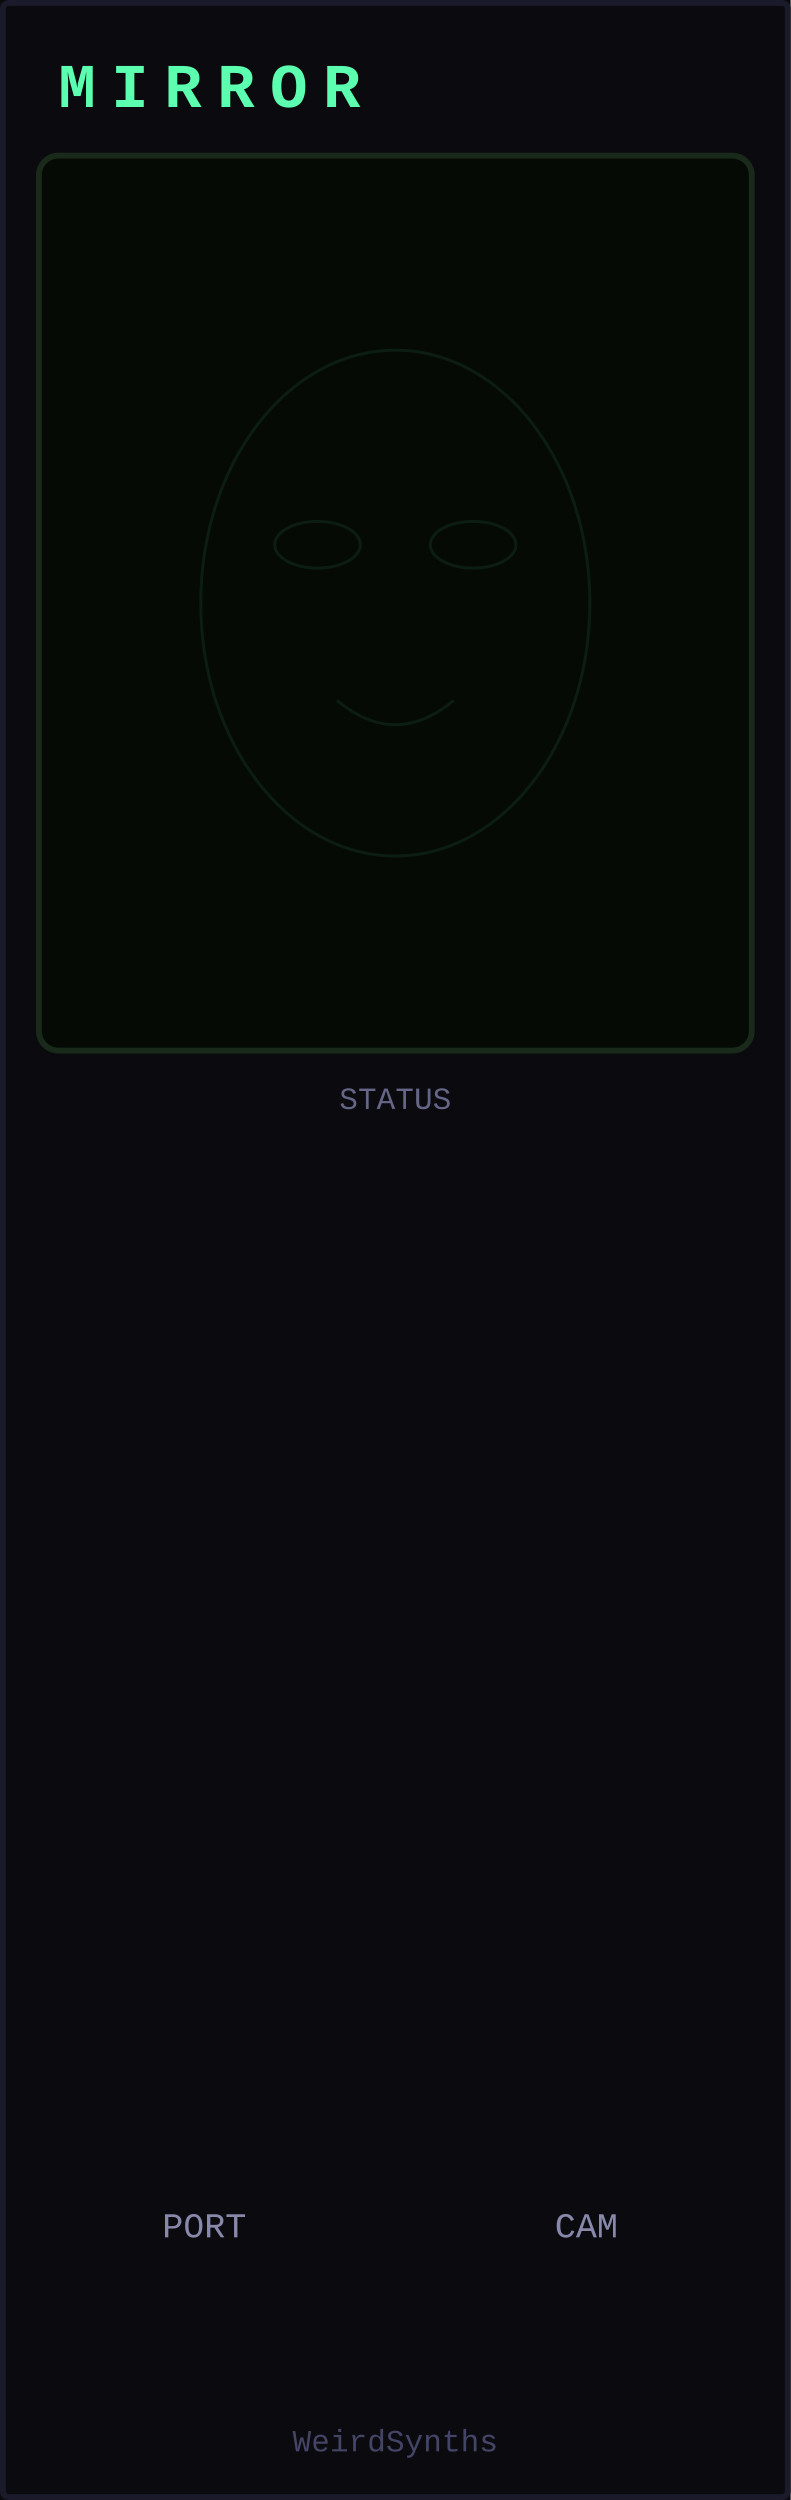
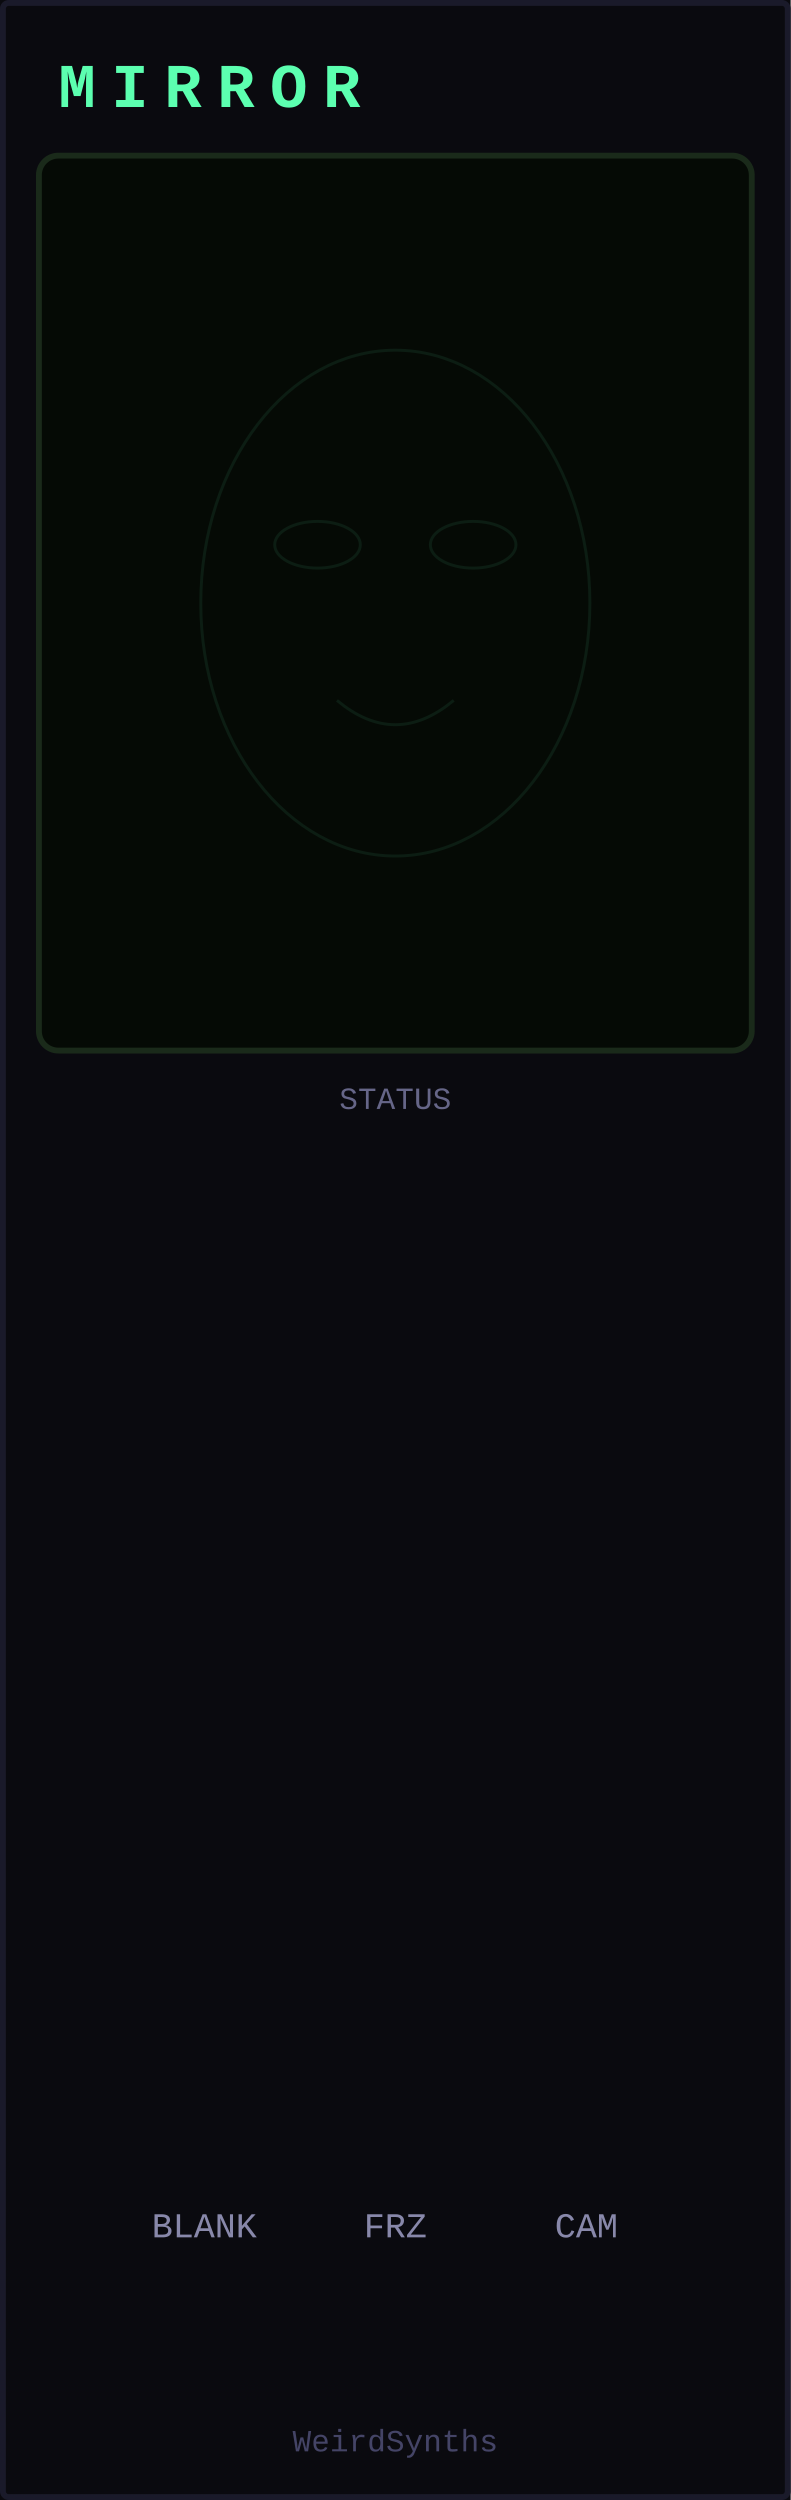
<svg xmlns="http://www.w3.org/2000/svg" width="40.64mm" height="128.5mm" viewBox="0 0 40.64 128.5">
  <defs>
    <style>
      .panel-bg { fill: #0a0a0f; }
      .panel-border { fill: none; stroke: #1a1a2a; stroke-width: 0.3; }
      .title { font-family: 'Share Tech Mono', 'Courier New', monospace; fill: #5cffb0; font-size: 3.2px; font-weight: bold; letter-spacing: 0.8px; }
      .brand { font-family: 'Share Tech Mono', 'Courier New', monospace; fill: #444466; font-size: 1.6px; text-anchor: middle; }
      .label { font-family: 'Share Tech Mono', 'Courier New', monospace; fill: #8888aa; font-size: 1.8px; text-anchor: middle; }
      .label-sm { font-family: 'Share Tech Mono', 'Courier New', monospace; fill: #666688; font-size: 1.6px; text-anchor: middle; }
      .display-border { fill: none; stroke: #1a2a1a; stroke-width: 0.3; }
      .display-bg { fill: #050a05; }
      .ghost-face { fill: none; stroke: #5cffb0; stroke-width: 0.15; opacity: 0.08; }
    </style>
  </defs>
  <rect class="panel-bg" x="0" y="0" width="40.64" height="128.5" />
  <rect class="panel-border" x="0.15" y="0.15" width="40.34" height="128.2" rx="0.3" />
  <text class="title" x="3" y="5.5">MIRROR</text>
  <text class="brand" x="20.32" y="126">WeirdSynths</text>
  <rect class="display-bg" x="2" y="8" width="36.64" height="46" rx="1" />
  <rect class="display-border" x="2" y="8" width="36.64" height="46" rx="1" />
  <g transform="translate(20.32, 31)" id="ghost-face">
    <ellipse class="ghost-face" cx="0" cy="0" rx="10" ry="13" />
    <ellipse class="ghost-face" cx="-4" cy="-3" rx="2.2" ry="1.2" />
    <ellipse class="ghost-face" cx="4" cy="-3" rx="2.2" ry="1.2" />
    <path class="ghost-face" d="M -3,5 Q 0,7.5 3,5" />
  </g>
  <text class="label-sm" x="20.32" y="57">STATUS</text>
-   <text class="label" x="10.5" y="115">PORT</text>
+   <text class="label" x="10.5" y="115">BLANK</text>
+   <text class="label" x="20.32" y="115">FRZ</text>
  <text class="label" x="30.14" y="115">CAM</text>
</svg>
